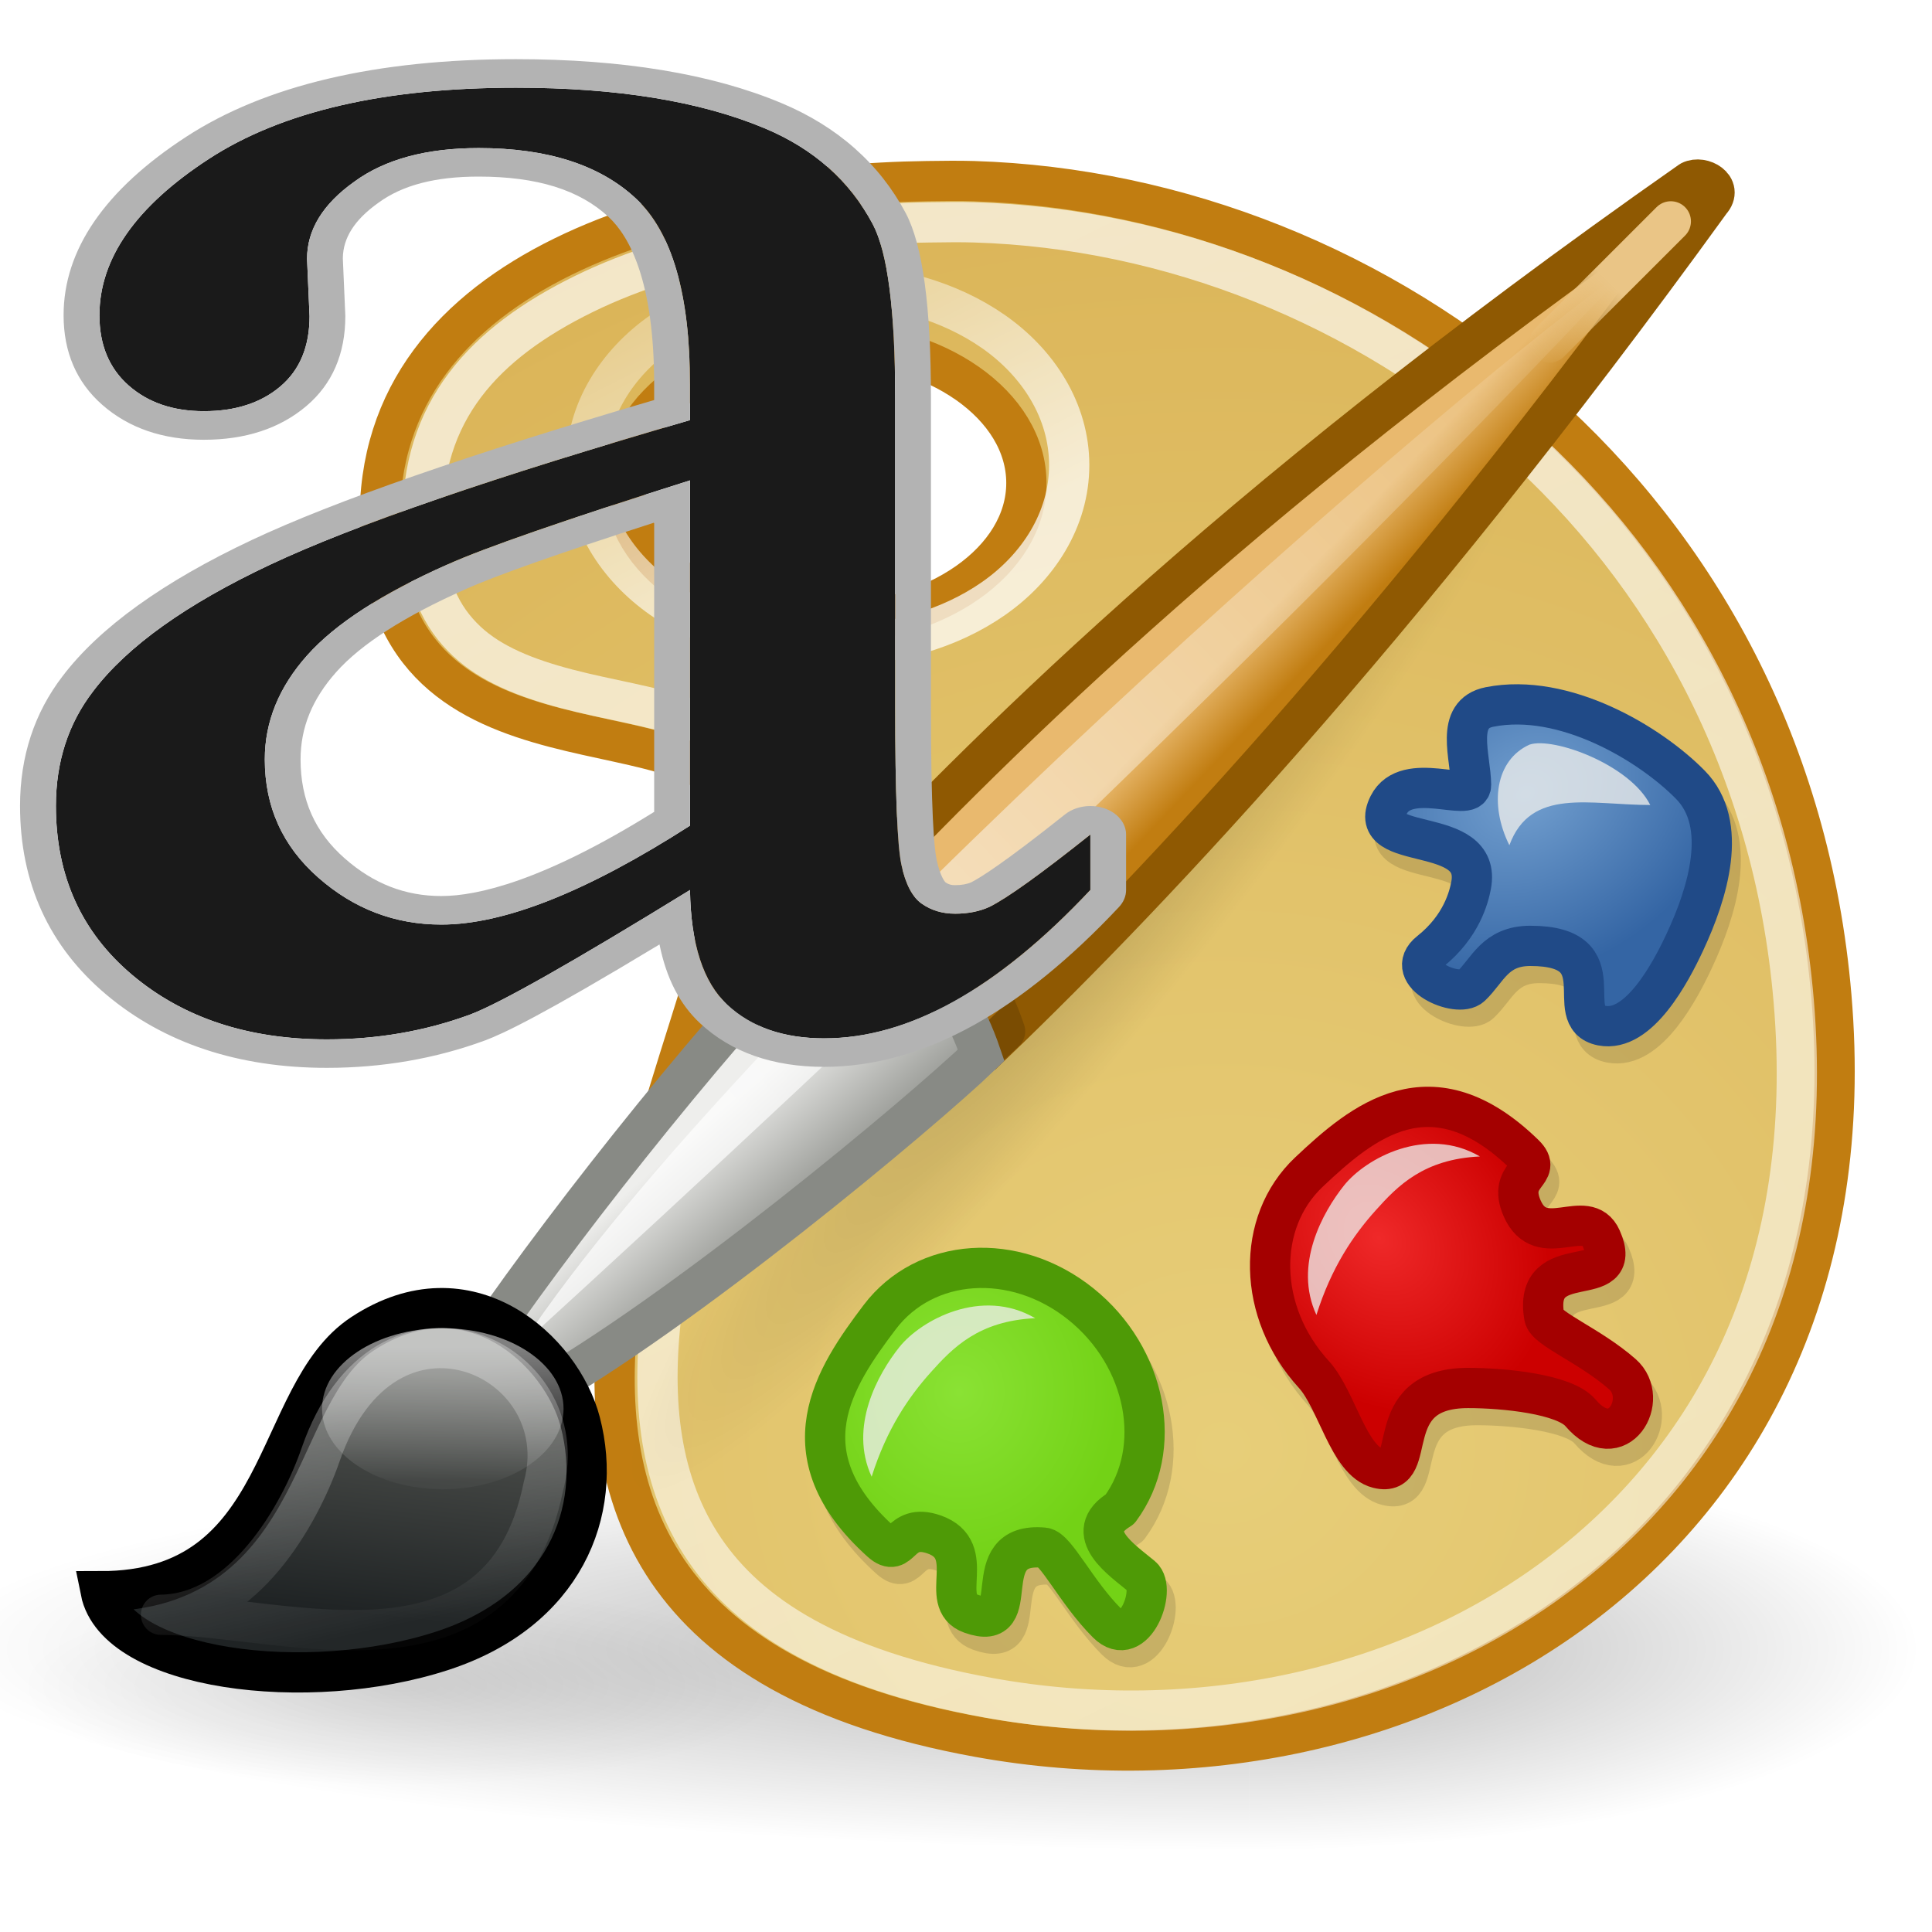
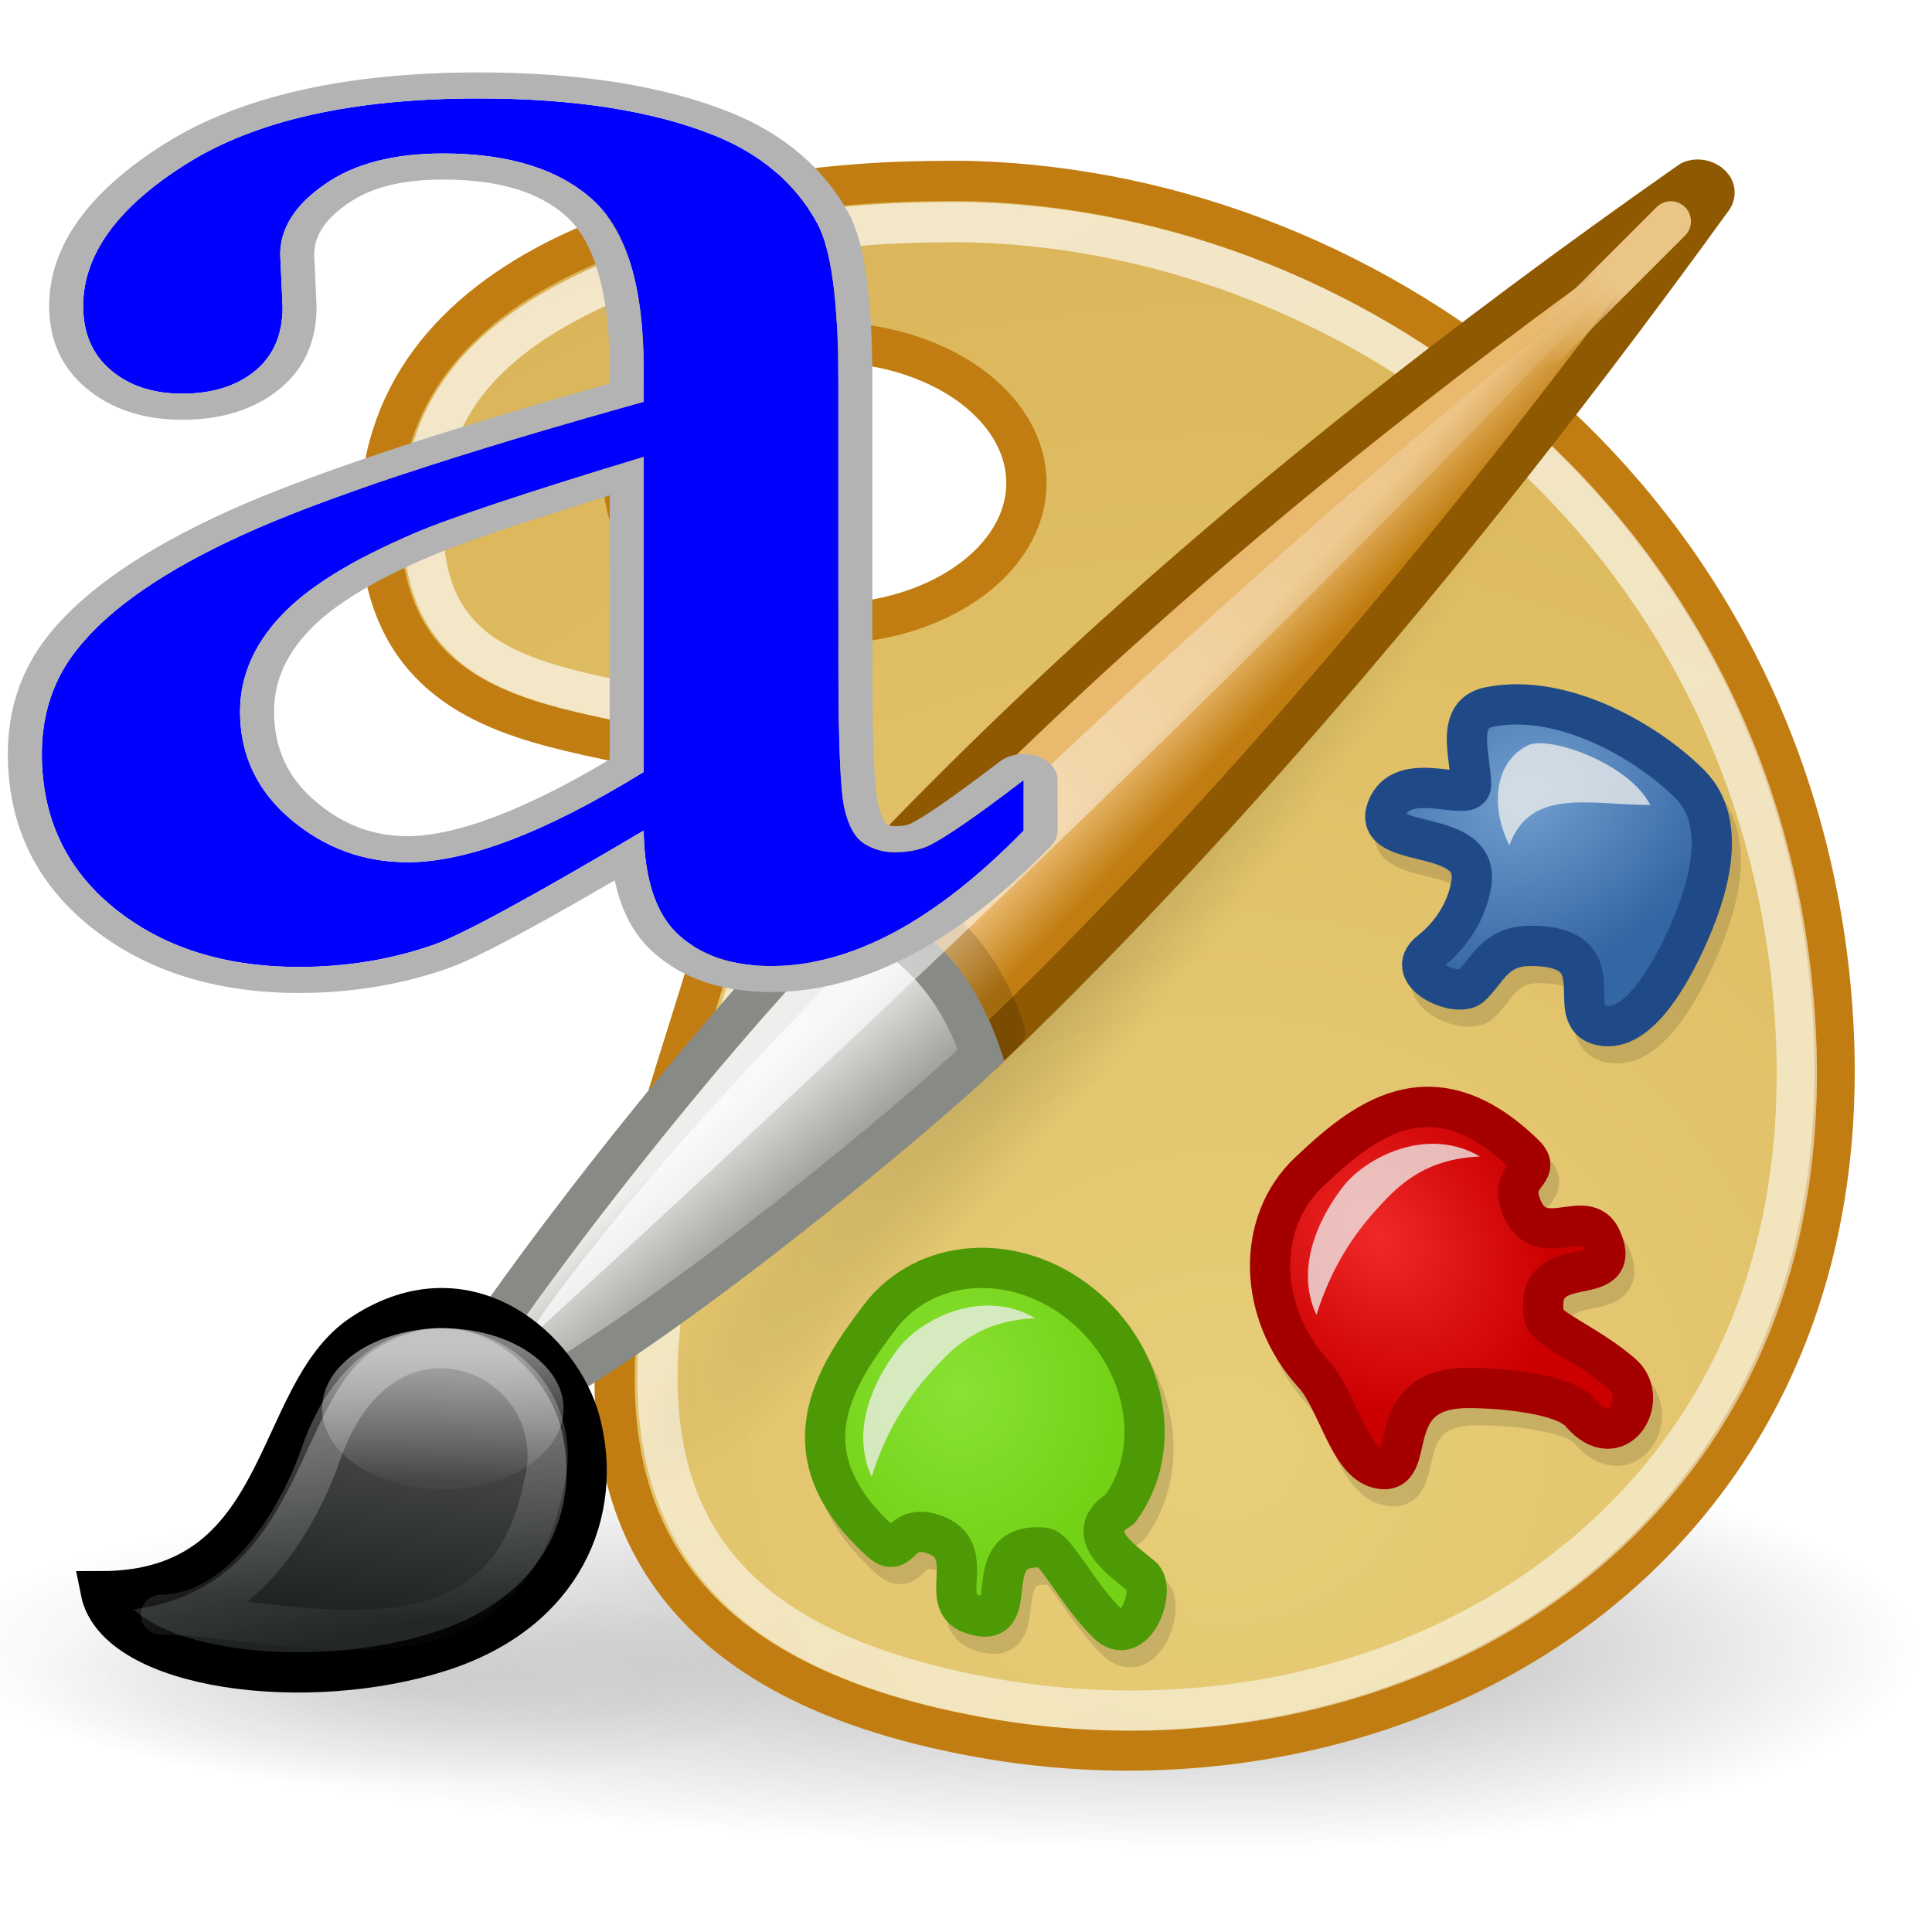
<svg xmlns="http://www.w3.org/2000/svg" xmlns:xlink="http://www.w3.org/1999/xlink" width="48" height="48" id="svg2" version="1.0">
  <defs id="defs4">
    <linearGradient id="linearGradient3310">
      <stop style="stop-color:#c17d11;stop-opacity:1" offset="0" id="stop3312" />
      <stop style="stop-color:#e9b96e;stop-opacity:1" offset="1" id="stop3314" />
    </linearGradient>
    <linearGradient id="linearGradient3301">
      <stop style="stop-color:#ffffff;stop-opacity:1;" offset="0" id="stop3304" />
      <stop style="stop-color:#ffffff;stop-opacity:0;" offset="1" id="stop3306" />
    </linearGradient>
    <linearGradient id="linearGradient3315">
      <stop style="stop-color:#000000;stop-opacity:1;" offset="0" id="stop3317" />
      <stop style="stop-color:#000000;stop-opacity:0;" offset="1" id="stop3319" />
    </linearGradient>
    <linearGradient id="linearGradient3299">
      <stop id="stop3301" offset="0" style="stop-color:white;stop-opacity:1;" />
      <stop id="stop3303" offset="1" style="stop-color:#ffffff;stop-opacity:0.521" />
    </linearGradient>
    <linearGradient id="linearGradient3266">
      <stop style="stop-color:#000000;stop-opacity:1;" offset="0" id="stop3268" />
      <stop style="stop-color:#000000;stop-opacity:0;" offset="1" id="stop3270" />
    </linearGradient>
    <linearGradient id="linearGradient3222">
      <stop style="stop-color:#eac586;stop-opacity:1;" offset="0" id="stop3224" />
      <stop style="stop-color:#eac586;stop-opacity:0;" offset="1" id="stop3226" />
    </linearGradient>
    <linearGradient id="linearGradient2911">
      <stop style="stop-color:#8ae234;stop-opacity:1" offset="0" id="stop2913" />
      <stop style="stop-color:#73d216;stop-opacity:1" offset="1" id="stop2915" />
    </linearGradient>
    <linearGradient id="linearGradient2892">
      <stop style="stop-color:black;stop-opacity:1;" offset="0" id="stop2894" />
      <stop style="stop-color:black;stop-opacity:0;" offset="1" id="stop2896" />
    </linearGradient>
    <linearGradient id="linearGradient2880">
      <stop id="stop2882" offset="0" style="stop-color:#729fcf;stop-opacity:1" />
      <stop id="stop2884" offset="1" style="stop-color:#3465a4;stop-opacity:1" />
    </linearGradient>
    <linearGradient id="linearGradient2866">
      <stop style="stop-color:#ef2929;stop-opacity:1" offset="0" id="stop2868" />
      <stop style="stop-color:#cc0000;stop-opacity:1" offset="1" id="stop2870" />
    </linearGradient>
    <linearGradient id="linearGradient3235">
      <stop id="stop3237" offset="0" style="stop-color:#eeeeec;stop-opacity:1" />
      <stop id="stop3239" offset="1" style="stop-color:#888a85;stop-opacity:1" />
    </linearGradient>
    <linearGradient id="linearGradient3201">
      <stop style="stop-color:#e7ce79;stop-opacity:1" offset="0" id="stop3203" />
      <stop style="stop-color:#c17d11;stop-opacity:1" offset="1" id="stop3205" />
    </linearGradient>
    <linearGradient id="linearGradient3171">
      <stop id="stop3173" offset="0" style="stop-color:white;stop-opacity:1;" />
      <stop id="stop3175" offset="1" style="stop-color:white;stop-opacity:0.068" />
    </linearGradient>
    <linearGradient id="linearGradient3126">
      <stop style="stop-color:#555753;stop-opacity:1" offset="0" id="stop3128" />
      <stop style="stop-color:#1f2324;stop-opacity:1" offset="1" id="stop3130" />
    </linearGradient>
-     <linearGradient id="linearGradient3088">
-       <stop style="stop-color:white;stop-opacity:1;" offset="0" id="stop3090" />
-       <stop style="stop-color:white;stop-opacity:0.346" offset="1" id="stop3092" />
-     </linearGradient>
    <radialGradient xlink:href="#linearGradient2866" id="radialGradient2872" cx="32.45" cy="33.609" fx="32.45" fy="33.609" r="5.038" gradientTransform="matrix(0.636942,0.6968413,0.5532571,-0.5101348,-5.001202,25.28829)" gradientUnits="userSpaceOnUse" />
    <radialGradient xlink:href="#linearGradient2880" id="radialGradient2878" gradientUnits="userSpaceOnUse" gradientTransform="matrix(-0.8570757,0.7036892,-0.6305522,-0.6305522,89.17597,19.0407)" cx="33.291" cy="36.07" fx="33.291" fy="36.07" r="5.038" />
    <radialGradient xlink:href="#linearGradient2911" id="radialGradient2917" cx="23.538" cy="36.025" fx="23.538" fy="36.025" r="4.245" gradientTransform="matrix(0.9409277,0,0,1.048249,1.682071,-3.177502)" gradientUnits="userSpaceOnUse" />
    <radialGradient xlink:href="#linearGradient2892" id="radialGradient3832" gradientUnits="userSpaceOnUse" cx="6.5" cy="23.5" fx="6.5" fy="23.5" r="4.5" />
    <radialGradient xlink:href="#linearGradient2892" id="radialGradient3834" gradientUnits="userSpaceOnUse" cx="6.5" cy="23.5" fx="6.5" fy="23.5" r="4.5" />
-     <linearGradient xlink:href="#linearGradient3088" id="linearGradient3236" gradientUnits="userSpaceOnUse" x1="21.425" y1="14.769" x2="16.64" y2="5.5" gradientTransform="translate(1.064033,-0.4448499)" />
    <linearGradient xlink:href="#linearGradient3299" id="linearGradient3238" gradientUnits="userSpaceOnUse" x1="15.3" y1="9.144" x2="51.568" y2="83.076" gradientTransform="translate(1.064033,2.46337e-2)" />
    <radialGradient xlink:href="#linearGradient3266" id="radialGradient3274" cx="28.469" cy="23.214" fx="28.469" fy="23.214" r="12.367" gradientTransform="matrix(0.1675436,0.1340677,-0.9393554,1.173907,43.93767,-7.586747)" gradientUnits="userSpaceOnUse" />
    <radialGradient xlink:href="#linearGradient3201" id="radialGradient3297" cx="28.658" cy="33.987" fx="28.658" fy="33.987" r="18.572" gradientTransform="matrix(6.042988,0,0,5.537076,-142.7944,-152.2384)" gradientUnits="userSpaceOnUse" />
    <radialGradient xlink:href="#linearGradient3315" id="radialGradient3321" cx="10.562" cy="46.062" fx="10.562" fy="46.062" r="8.562" gradientTransform="matrix(1,0,0,0.5328467,0,21.51825)" gradientUnits="userSpaceOnUse" />
    <linearGradient xlink:href="#linearGradient3171" id="linearGradient3237" gradientUnits="userSpaceOnUse" gradientTransform="matrix(0.6424152,0,0,0.7146281,3.445805,6.787435)" x1="9.344" y1="38.812" x2="10.925" y2="46.821" />
    <linearGradient xlink:href="#linearGradient3126" id="linearGradient3240" gradientUnits="userSpaceOnUse" gradientTransform="matrix(1,0,0,1.26753,-0.999995,-14.85358)" x1="10.593" y1="38.582" x2="10.165" y2="43.382" />
    <linearGradient xlink:href="#linearGradient3171" id="linearGradient3252" gradientUnits="userSpaceOnUse" x1="12.187" y1="38.012" x2="12.187" y2="39.532" />
    <linearGradient xlink:href="#linearGradient3222" id="linearGradient3270" gradientUnits="userSpaceOnUse" gradientTransform="matrix(0.8048011,-8.4058945e-2,-0.2587753,0.8411918,10.62672,5.876157)" x1="38.289" y1="5.254" x2="36.611" y2="7.331" />
    <linearGradient xlink:href="#linearGradient3235" id="linearGradient3276" gradientUnits="userSpaceOnUse" gradientTransform="matrix(0.8048011,-8.4058945e-2,-0.2587753,0.8411918,10.72336,3.510516)" x1="19.635" y1="29.591" x2="23.529" y2="33.485" />
    <linearGradient xlink:href="#linearGradient3310" id="linearGradient3279" gradientUnits="userSpaceOnUse" gradientTransform="matrix(0.8048011,-8.4058945e-2,-0.2587753,0.8411918,10.72336,3.510516)" x1="33.176" y1="18.658" x2="31.181" y2="17.177" />
    <linearGradient xlink:href="#linearGradient3301" id="linearGradient3308" x1="18.188" y1="28.625" x2="41.438" y2="6.188" gradientUnits="userSpaceOnUse" gradientTransform="translate(0,-1)" />
    <linearGradient y2="43.194" x2="35.75" y1="18.12" x1="35.75" gradientTransform="matrix(1.95238,0,0,1.952379,-46.28565,-43.38086)" gradientUnits="userSpaceOnUse" id="linearGradient1954" xlink:href="#linearGradient2833" />
    <radialGradient r="2.5" fy="42.5" fx="43" cy="42.5" cx="43" gradientTransform="matrix(2,0,0,0.999829,-116,-84.99275)" gradientUnits="userSpaceOnUse" id="radialGradient1945" xlink:href="#linearGradient2812" />
    <linearGradient y2="45" x2="35.002" y1="40" x1="35.002" gradientUnits="userSpaceOnUse" id="linearGradient1943" xlink:href="#linearGradient2824" />
    <radialGradient r="2.5" fy="42.5" fx="43" cy="42.5" cx="43" gradientTransform="matrix(2,0,0,0.999829,-43,7.251099e-3)" gradientUnits="userSpaceOnUse" id="radialGradient1941" xlink:href="#linearGradient2812" />
    <linearGradient id="linearGradient2833">
      <stop id="stop2835" offset="0" style="stop-color:#babdb6;stop-opacity:1" />
      <stop id="stop2837" offset="1" style="stop-color:#eeeeec;stop-opacity:1" />
    </linearGradient>
    <linearGradient id="linearGradient2812">
      <stop id="stop2814" offset="0" style="stop-color:black;stop-opacity:1;" />
      <stop id="stop2816" offset="1" style="stop-color:black;stop-opacity:0;" />
    </linearGradient>
    <linearGradient id="linearGradient2824">
      <stop id="stop2826" offset="0" style="stop-color:black;stop-opacity:0;" />
      <stop style="stop-color:black;stop-opacity:1;" offset="0.5" id="stop2832" />
      <stop id="stop2828" offset="1" style="stop-color:black;stop-opacity:0;" />
    </linearGradient>
-     <linearGradient id="linearGradient2512">
-       <stop id="stop2514" offset="0" style="stop-color:#babdb6;stop-opacity:1" />
-       <stop id="stop2516" offset="1" style="stop-color:#555753;stop-opacity:1" />
+     <linearGradient id="linearGradient3702">
+       <stop id="stop3704" offset="0" style="stop-color:black;stop-opacity:0;" />
+       <stop style="stop-color:black;stop-opacity:1;" offset="0.5" id="stop3710" />
+       <stop id="stop3706" offset="1" style="stop-color:black;stop-opacity:0;" />
+     </linearGradient>
+     <linearGradient id="linearGradient3683">
+       <stop style="stop-color:#f6f6f5;stop-opacity:1;" offset="0" id="stop3685" />
+       <stop style="stop-color:#d3d7cf;stop-opacity:1" offset="1" id="stop3689" />
+     </linearGradient>
+     <radialGradient r="17" fy="5.3" fx="4" cy="5.3" cx="4" gradientTransform="matrix(1.886026,0,0,1.176471,-3.544103,-4.235294)" gradientUnits="userSpaceOnUse" id="radialGradient13636" xlink:href="#linearGradient3741" />
+     <linearGradient id="linearGradient3741">
+       <stop id="stop3743" offset="0" style="stop-color:#ffffff;stop-opacity:1;" />
+       <stop id="stop3745" offset="1" style="stop-color:#ffffff;stop-opacity:0;" />
+     </linearGradient>
+     <linearGradient id="linearGradient3671">
+       <stop id="stop3673" offset="0" style="stop-color:#ffffff;stop-opacity:1;" />
+       <stop style="stop-color:#ffffff;stop-opacity:1;" offset="0.475" id="stop3691" />
+       <stop id="stop3675" offset="1" style="stop-color:#ffffff;stop-opacity:0;" />
    </linearGradient>
  </defs>
  <g id="layer1">
    <path style="opacity:0.1;fill:url(#radialGradient3321);fill-opacity:1;stroke:none;stroke-width:1;stroke-linecap:round;stroke-linejoin:round;stroke-miterlimit:4;stroke-dasharray:none;stroke-dashoffset:0;stroke-opacity:1" id="path3305" d="M 19.125 46.062 A 8.562 4.562 0 1 1  2,46.062 A 8.562 4.562 0 1 1  19.125 46.062 z" transform="matrix(1.109489,0,0,0.5479452,-1.718978,16.63527)" />
    <g id="g3828" transform="matrix(1.234597,0,0,1.111316,-22.67197,-10.70745)" style="opacity:0.303">
-       <path transform="matrix(0,-1,5.888889,0,-94.88889,53)" d="M 2,23.5 C 2,21.015 4.015,19 6.5,19 8.985,19 11,21.015 11,23.5 l -4.5,0 z" id="path3814" style="opacity:1;fill:url(#radialGradient3832);fill-opacity:1;fill-rule:evenodd;stroke:none;stroke-width:0.5;stroke-linecap:round;stroke-linejoin:round;stroke-miterlimit:4;stroke-dasharray:none;stroke-opacity:1" />
-       <path transform="matrix(0,-1,-3,0,114,53)" d="M 2,23.5 C 2,21.015 4.015,19 6.5,19 8.985,19 11,21.015 11,23.5 l -4.5,0 z" id="path3824" style="opacity:1;fill:url(#radialGradient3834);fill-opacity:1;fill-rule:evenodd;stroke:none;stroke-width:0.5;stroke-linecap:round;stroke-linejoin:round;stroke-miterlimit:4;stroke-dasharray:none;stroke-opacity:1" />
+       <path transform="matrix(0,-1,5.888889,0,-94.88889,53)" d="M 2,23.5 A 4.5,4.5 0 0 1 6.5,19 4.5,4.5 0 0 1 11,23.5 l -4.5,0 z" id="path3814" style="opacity:1;fill:url(#radialGradient3832);fill-opacity:1;fill-rule:evenodd;stroke:none;stroke-width:0.5;stroke-linecap:round;stroke-linejoin:round;stroke-miterlimit:4;stroke-dasharray:none;stroke-opacity:1" />
+       <path transform="matrix(0,-1,-3,0,114,53)" d="M 2,23.5 A 4.5,4.5 0 0 1 6.5,19 4.5,4.5 0 0 1 11,23.5 l -4.5,0 z" id="path3824" style="opacity:1;fill:url(#radialGradient3834);fill-opacity:1;fill-rule:evenodd;stroke:none;stroke-width:0.5;stroke-linecap:round;stroke-linejoin:round;stroke-miterlimit:4;stroke-dasharray:none;stroke-opacity:1" />
    </g>
    <path style="opacity:1;fill:url(#radialGradient3297);fill-opacity:1;fill-rule:evenodd;stroke:#c17d11;stroke-width:1;stroke-linecap:butt;stroke-linejoin:miter;stroke-miterlimit:4;stroke-dasharray:none;stroke-opacity:1" d="M 23.031,4.5 C 17.164,4.577 9.305,6.585 9.438,13.031 C 9.579,19.908 17.933,17.195 18.25,20.25 C 18.763,25.188 8.076,40.211 24.312,43.156 C 35.152,45.122 46.656,38.372 45.5,24.75 C 44.461,12.5 34.325,4.812 24.188,4.5 C 23.817,4.489 23.422,4.495 23.031,4.5 z M 20.5,8.5 C 23.26,8.5 25.5,10.068 25.5,12 C 25.5,13.932 23.26,15.5 20.5,15.5 C 17.74,15.5 15.5,13.932 15.5,12 C 15.5,10.068 17.74,8.5 20.5,8.5 z " id="path2193" />
    <path style="opacity:0.67;fill:none;fill-opacity:1;fill-rule:evenodd;stroke:url(#linearGradient3238);stroke-width:1;stroke-linecap:butt;stroke-linejoin:miter;stroke-miterlimit:4;stroke-opacity:1" d="M 23.095,5.525 C 20.271,5.562 16.972,6.092 14.502,7.306 C 12.031,8.52 10.444,10.213 10.502,13.025 C 10.533,14.538 10.981,15.353 11.595,15.931 C 12.209,16.509 13.091,16.855 14.095,17.118 C 15.1,17.382 16.187,17.538 17.158,17.868 C 17.643,18.034 18.119,18.248 18.533,18.618 C 18.947,18.988 19.25,19.565 19.314,20.181 C 19.485,21.826 18.835,23.684 18.158,25.837 C 17.48,27.99 16.712,30.351 16.439,32.587 C 16.166,34.824 16.398,36.867 17.502,38.493 C 18.605,40.12 20.672,41.475 24.564,42.181 C 29.723,43.117 35.013,41.974 38.845,39.025 C 42.678,36.076 45.117,31.384 44.564,24.868 C 43.568,13.133 33.869,5.821 24.22,5.525 C 23.883,5.514 23.488,5.519 23.095,5.525 z " id="path3230" />
    <path style="opacity:0.165;fill:url(#radialGradient3274);fill-opacity:1;fill-rule:evenodd;stroke:none;stroke-width:1px;stroke-linecap:butt;stroke-linejoin:round;stroke-opacity:1" id="path3260" d="M 35.5,8.312 C 35.418,8.335 35.342,8.378 35.281,8.438 C 26.294,15.459 21.664,20.792 19.094,24.219 C 17.382,26.332 15.49,29.49 13.938,32.438 C 13.908,32.486 13.887,32.538 13.875,32.594 C 13.656,34.591 13.798,36.607 14.656,38.375 C 14.715,38.498 14.822,38.592 14.953,38.634 C 15.083,38.675 15.224,38.661 15.344,38.594 C 19.36,36.283 24.502,31.406 25.875,29.812 C 28.811,26.457 33.524,20.521 38.469,11.125 C 38.56,10.937 38.522,10.711 38.375,10.562 C 37.596,9.8 36.756,9.05 35.875,8.406 C 35.768,8.325 35.633,8.292 35.5,8.312 z " transform="translate(0.4375,-0.875)" />
    <path style="fill:url(#linearGradient3279);fill-opacity:1;fill-rule:evenodd;stroke:#8f5902;stroke-width:1px;stroke-linecap:butt;stroke-linejoin:round;stroke-opacity:1" d="M 24.378,26.217 C 28.122,22.66 34.669,15.824 42.5,5 C 42.815,4.651 42.291,4.351 42,4.5 C 30.168,12.786 24.218,18.976 20.843,22.515" id="path3096" />
    <path style="opacity:0.15;fill:#000000;fill-opacity:1;fill-rule:evenodd;stroke:#000000;stroke-width:1;stroke-linecap:butt;stroke-linejoin:round;stroke-miterlimit:4;stroke-dasharray:none;stroke-opacity:1" d="M 21.436,21.922 C 22.918,22.515 24.234,23.458 24.971,25.623 C 23.471,27.062 17.508,32.048 13.79,34.119 L 12.698,32.604 C 14.81,29.534 18.671,24.682 21.436,21.922 z " id="path3316" />
-     <path style="opacity:0.736;fill:none;stroke:url(#linearGradient3236);stroke-width:1;stroke-linecap:butt;stroke-linejoin:miter;stroke-miterlimit:4;stroke-opacity:1" d="m 20.564,7.055 c 1.571,0 3.023,0.416 4.125,1.188 1.102,0.772 1.875,1.957 1.875,3.312 1e-6,1.356 -0.773,2.541 -1.875,3.312 -1.102,0.772 -2.554,1.188 -4.125,1.188 -1.571,0 -3.023,-0.416 -4.125,-1.188 -1.102,-0.772 -1.875,-1.957 -1.875,-3.312 0,-1.356 0.773,-2.541 1.875,-3.312 1.102,-0.772 2.554,-1.188 4.125,-1.188 z" id="path3086" />
    <path style="fill:url(#linearGradient3276);fill-opacity:1;fill-rule:evenodd;stroke:#888a85;stroke-width:1px;stroke-linecap:butt;stroke-linejoin:miter;stroke-opacity:1" d="M 20.843,22.515 C 22.324,23.109 23.641,24.051 24.378,26.217 C 22.877,27.656 16.914,32.642 13.196,34.712 L 12.104,33.198 C 14.217,30.128 18.077,25.276 20.843,22.515 z " id="path3098" />
    <g id="g3292" transform="translate(1.220971,0.4254758)" style="opacity:0.13">
      <path id="path3286" d="M 26.824,37.496 C 25.843,38.089 26.896,38.77 27.369,39.167 C 27.745,39.482 27.181,41.002 26.509,40.33 C 25.734,39.556 25.235,38.478 24.931,38.451 C 23.184,38.292 24.529,40.599 23.123,40.091 C 22.282,39.788 23.329,38.514 22.205,38.122 C 21.313,37.812 21.401,38.767 20.885,38.301 C 18.456,36.111 19.733,34.209 20.857,32.723 C 21.982,31.237 24.203,31.078 25.849,32.395 C 27.496,33.713 27.933,35.998 26.824,37.496 z " style="fill:#000000;fill-opacity:1;fill-rule:evenodd;stroke:#000000;stroke-width:1;stroke-linecap:butt;stroke-linejoin:round;stroke-miterlimit:5;stroke-opacity:1" />
      <path id="path3288" d="M 35.475,34.484 C 36.369,34.484 37.87,34.635 38.265,35.099 C 39.189,36.186 40.009,34.757 39.306,34.14 C 38.496,33.429 37.42,33.019 37.367,32.717 C 37.063,30.981 39.391,32.135 38.783,30.77 C 38.419,29.953 37.288,31.108 36.815,30.016 C 36.44,29.148 37.363,29.157 36.872,28.679 C 34.561,26.43 32.848,27.868 31.521,29.119 C 30.194,30.369 30.234,32.607 31.64,34.145 C 32.218,34.777 32.502,36.296 33.238,36.479 C 34.295,36.741 33.222,34.484 35.475,34.484 z " style="fill:#000000;fill-opacity:1;fill-rule:evenodd;stroke:#000000;stroke-width:1;stroke-linecap:butt;stroke-linejoin:round;stroke-miterlimit:5;stroke-opacity:1" />
      <path id="path3290" d="M 37.021,23.5 C 36.14,23.5 35.963,24.108 35.548,24.5 C 35.219,24.811 33.831,24.196 34.523,23.647 C 35.321,23.016 35.496,22.269 35.548,22.001 C 35.847,20.459 32.892,21.208 33.5,20 C 33.943,19.12 35.552,19.958 35.548,19.502 C 35.541,18.799 35.128,17.737 36.009,17.564 C 37.862,17.198 39.995,18.476 41,19.5 C 41.961,20.479 41.428,22.191 40.86,23.407 C 40.513,24.151 39.717,25.663 38.795,25.481 C 37.749,25.274 39.239,23.5 37.021,23.5 z " style="fill:#000000;fill-opacity:1;fill-rule:evenodd;stroke:#000000;stroke-width:1;stroke-linecap:butt;stroke-linejoin:round;stroke-miterlimit:5;stroke-opacity:1" />
    </g>
    <path style="opacity:0.68;fill:url(#linearGradient3308);fill-opacity:1;fill-rule:evenodd;stroke:none;stroke-width:1px;stroke-linecap:butt;stroke-linejoin:miter;stroke-opacity:1" d="M 12.938,33.438 C 18.548,24.934 36.615,9.234 40.5,6.625 C 32.235,15.427 21.892,25.267 12.938,33.438 z " id="path3299" />
    <path style="fill:url(#radialGradient2917);fill-opacity:1;fill-rule:evenodd;stroke:#4e9a06;stroke-width:1;stroke-linecap:butt;stroke-linejoin:round;stroke-miterlimit:5;stroke-opacity:1" d="M 27.824,37.496 C 26.843,38.089 27.896,38.77 28.369,39.167 C 28.745,39.482 28.181,41.002 27.509,40.33 C 26.734,39.556 26.235,38.478 25.931,38.451 C 24.184,38.292 25.529,40.599 24.123,40.091 C 23.282,39.788 24.329,38.514 23.205,38.122 C 22.313,37.812 22.401,38.767 21.885,38.301 C 19.456,36.111 20.733,34.209 21.857,32.723 C 22.982,31.237 25.203,31.078 26.849,32.395 C 28.496,33.713 28.933,35.998 27.824,37.496 z " id="path1937" />
    <path style="opacity:0.77;fill:#eeeeec;fill-opacity:1;fill-rule:evenodd;stroke:none;stroke-width:1;stroke-linecap:round;stroke-linejoin:miter;stroke-miterlimit:4;stroke-dasharray:none;stroke-opacity:1" d="M 25.719,32.75 C 24.385,31.972 22.879,32.798 22.344,33.469 C 21.809,34.14 21.083,35.451 21.656,36.688 C 22.033,35.498 22.575,34.708 23.125,34.094 C 23.676,33.479 24.318,32.817 25.719,32.75 z " id="path2836" />
    <path style="fill:url(#linearGradient3240);fill-opacity:1;fill-rule:evenodd;stroke:#000000;stroke-width:1;stroke-linecap:butt;stroke-linejoin:miter;stroke-miterlimit:4;stroke-opacity:1" d="M 2.5,39.534 C 7.193,39.536 6.721,34.642 9,33.142 C 11.641,31.403 13.955,33.557 14.417,35.33 C 15,37.567 14,40.026 11,41.009 C 7.636,42.112 2.889,41.485 2.5,39.534 z " id="path3100" />
    <path style="opacity:0.291;fill:none;fill-opacity:1;fill-rule:evenodd;stroke:url(#linearGradient3237);stroke-width:1;stroke-linecap:butt;stroke-linejoin:round;stroke-miterlimit:5;stroke-dasharray:none;stroke-opacity:1" d="M 4,40.119 C 6.035,40.093 7.436,37.674 7.966,36.14 C 9.565,31.514 14.381,33.713 13.5,36.933 C 12.452,42.114 7.045,40.127 4,40.119 z " id="path3161" />
    <path style="opacity:0.5;fill:url(#linearGradient3252);fill-opacity:1;fill-rule:evenodd;stroke:none;stroke-width:1;stroke-linecap:butt;stroke-linejoin:miter;stroke-miterlimit:5;stroke-dasharray:none;stroke-opacity:0.068" id="path3177" d="M 13.325 38.708 A 1.138 0.917 0 1 1  11.049,38.708 A 1.138 0.917 0 1 1  13.325 38.708 z" transform="matrix(2.636204,0,0,2.180959,-21.12622,-49.42094)" />
    <path style="fill:url(#radialGradient2872);fill-opacity:1;fill-rule:evenodd;stroke:#a40000;stroke-width:1;stroke-linecap:butt;stroke-linejoin:round;stroke-miterlimit:5;stroke-opacity:1" d="M 36.475,34.484 C 37.369,34.484 38.87,34.635 39.265,35.099 C 40.189,36.186 41.009,34.757 40.306,34.14 C 39.496,33.429 38.42,33.019 38.367,32.717 C 38.063,30.981 40.391,32.135 39.783,30.77 C 39.419,29.953 38.288,31.108 37.815,30.016 C 37.44,29.148 38.363,29.157 37.872,28.679 C 35.561,26.43 33.848,27.868 32.521,29.119 C 31.194,30.369 31.234,32.607 32.64,34.145 C 33.218,34.777 33.502,36.296 34.238,36.479 C 35.295,36.741 34.222,34.484 36.475,34.484 z " id="path2852" />
    <path style="fill:none;fill-opacity:1;fill-rule:evenodd;stroke:url(#linearGradient3270);stroke-width:1px;stroke-linecap:round;stroke-linejoin:miter;stroke-opacity:1" d="M 41.511,5.5 L 38.5,8.509" id="path3212" />
    <path style="fill:url(#radialGradient2878);fill-opacity:1;fill-rule:evenodd;stroke:#204a87;stroke-width:1;stroke-linecap:butt;stroke-linejoin:round;stroke-miterlimit:5;stroke-opacity:1" d="M 38.021,23.5 C 37.14,23.5 36.963,24.108 36.548,24.5 C 36.219,24.811 34.831,24.196 35.523,23.647 C 36.321,23.016 36.496,22.269 36.548,22.001 C 36.847,20.459 33.892,21.208 34.5,20 C 34.943,19.12 36.552,19.958 36.548,19.502 C 36.541,18.799 36.128,17.737 37.009,17.564 C 38.862,17.198 40.995,18.476 42,19.5 C 42.961,20.479 42.428,22.191 41.86,23.407 C 41.513,24.151 40.717,25.663 39.795,25.481 C 38.749,25.274 40.239,23.5 38.021,23.5 z " id="path2876" />
    <path style="opacity:0.77;fill:#eeeeec;fill-opacity:1;fill-rule:evenodd;stroke:none;stroke-width:1;stroke-linecap:round;stroke-linejoin:miter;stroke-miterlimit:4;stroke-dasharray:none;stroke-opacity:1" d="M 38,18.5 C 37.145,18.887 37,20 37.5,21 C 38.033,19.553 39.5,20 41,20 C 40.5,19 38.596,18.301 38,18.5 z " id="path2886" />
    <path style="opacity:0.77;fill:#eeeeec;fill-opacity:1;fill-rule:evenodd;stroke:none;stroke-width:1;stroke-linecap:round;stroke-linejoin:miter;stroke-miterlimit:4;stroke-dasharray:none;stroke-opacity:1" d="M 36.768,28.732 C 35.435,27.954 33.928,28.78 33.393,29.451 C 32.858,30.122 32.132,31.433 32.706,32.67 C 33.082,31.48 33.624,30.69 34.174,30.076 C 34.725,29.461 35.367,28.799 36.768,28.732 z " id="path3280" />
-     <g id="g3174" transform="matrix(0.7853258,0,0,0.7176766,294.9768,-122.7291)">
-       <path style="fill:none" id="path15" d="m -365.589,201.169 c 0,1.342 0.424,2.414 1.297,3.279 0.845,0.838 1.773,1.246 2.836,1.246 1.056,0 2.987,-0.493 6.252,-2.787 v -9.579 c -2.804,1.019 -4.668,1.761 -5.551,2.211 -0.002,0.001 -0.005,0.003 -0.008,0.004 -1.777,0.888 -3.048,1.808 -3.78,2.735 -0.705,0.892 -1.047,1.838 -1.047,2.892 z" />
-       <path style="fill:none" id="path27" d="m -366.101,197.297 c 0,1.403 0.457,2.524 1.398,3.428 0.911,0.876 1.91,1.302 3.055,1.302 1.137,0 3.218,-0.515 6.734,-2.914 v -10.013 c -3.02,1.065 -5.028,1.841 -5.98,2.311 -0.003,0.001 -0.005,0.003 -0.008,0.004 -1.914,0.928 -3.284,1.89 -4.071,2.859 -0.759,0.933 -1.128,1.922 -1.128,3.023 z" />
-       <path style="fill:#1a1a1a" id="path33" d="m -345.403,202.639 c -0.393,0 -0.741,-0.114 -1.042,-0.342 -0.302,-0.228 -0.518,-0.679 -0.649,-1.353 -0.131,-0.673 -0.197,-2.505 -0.197,-5.496 v -10.65 c 0,-3.036 -0.236,-5.045 -0.708,-6.027 -0.734,-1.507 -1.875,-2.614 -3.422,-3.322 -2.045,-0.936 -4.668,-1.404 -7.867,-1.404 -4.169,0 -7.408,0.822 -9.716,2.466 -2.308,1.644 -3.461,3.448 -3.461,5.411 0,1.027 0.308,1.838 0.924,2.431 0.616,0.594 1.409,0.89 2.38,0.89 0.996,0 1.803,-0.285 2.419,-0.856 0.616,-0.57 0.924,-1.381 0.924,-2.431 l -0.079,-1.986 c 0,-1.004 0.498,-1.895 1.495,-2.671 0.97,-0.776 2.281,-1.164 3.933,-1.164 2.176,0 3.835,0.582 4.976,1.747 1.141,1.164 1.711,3.31 1.711,6.438 v 1.233 c -6.189,1.964 -10.614,3.63 -13.275,5 -2.662,1.37 -4.53,2.831 -5.605,4.383 -0.787,1.119 -1.18,2.443 -1.18,3.972 0,2.42 0.806,4.372 2.419,5.856 1.613,1.484 3.664,2.226 6.156,2.226 1.599,0 3.107,-0.286 4.523,-0.856 0.944,-0.388 3.265,-1.826 6.962,-4.315 0.026,1.872 0.419,3.197 1.18,3.972 0.76,0.776 1.783,1.164 3.068,1.164 2.675,0 5.48,-1.712 8.418,-5.137 v -1.918 c -1.573,1.37 -2.635,2.203 -3.186,2.5 -0.315,0.16 -0.682,0.24 -1.101,0.24 z m -8.378,-3.048 c -3.252,2.283 -5.874,3.424 -7.867,3.424 -1.469,0 -2.767,-0.542 -3.894,-1.627 -1.128,-1.084 -1.691,-2.449 -1.691,-4.092 0,-1.301 0.446,-2.5 1.337,-3.596 0.891,-1.096 2.373,-2.146 4.445,-3.151 1.154,-0.57 3.71,-1.541 7.67,-2.911 v 11.952 z" />
-       <path style="fill:#b3b3b3" id="path35" d="m -361.452,190.551 c -2.072,1.005 -3.554,2.055 -4.445,3.151 -0.892,1.096 -1.337,2.294 -1.337,3.596 0,1.644 0.564,3.008 1.691,4.092 1.127,1.085 2.425,1.627 3.894,1.627 1.992,0 4.615,-1.141 7.867,-3.424 v -11.952 c -3.96,1.37 -6.517,2.341 -7.67,2.911 z m 6.537,8.563 c -3.517,2.399 -5.597,2.914 -6.734,2.914 -1.145,0 -2.145,-0.426 -3.055,-1.302 -0.941,-0.904 -1.398,-2.025 -1.398,-3.428 0,-1.101 0.369,-2.09 1.128,-3.023 0.788,-0.969 2.158,-1.931 4.071,-2.859 0.003,-0.001 0.005,-0.003 0.008,-0.004 0.952,-0.47 2.96,-1.246 5.98,-2.311 v 10.013 z" />
-       <g id="g3171">
-         <path d="m -340.682,198.987 c -0.14,-0.051 -0.288,-0.075 -0.434,-0.075 -0.294,0 -0.583,0.1 -0.8,0.289 -1.942,1.691 -2.691,2.199 -2.967,2.351 -0.137,0.067 -0.308,0.1 -0.52,0.1 -0.119,0 -0.202,-0.027 -0.295,-0.097 -0.018,-0.019 -0.166,-0.193 -0.28,-0.775 -0.083,-0.422 -0.181,-1.689 -0.181,-5.331 v -10.65 c 0,-3.199 -0.261,-5.295 -0.796,-6.41 -0.838,-1.719 -2.163,-3.002 -3.941,-3.815 -2.2,-1.007 -5.024,-1.517 -8.393,-1.517 -4.418,0 -7.928,0.904 -10.432,2.688 -2.573,1.833 -3.878,3.911 -3.878,6.177 0,1.276 0.41,2.318 1.218,3.096 0.836,0.806 1.919,1.215 3.219,1.215 1.316,0 2.407,-0.392 3.243,-1.167 0.818,-0.758 1.233,-1.804 1.233,-3.11 0,-0.011 -2.2e-4,-0.023 -6.5e-4,-0.034 l -0.078,-1.968 c 0.005,-0.71 0.371,-1.337 1.116,-1.918 0.004,-0.003 0.007,-0.006 0.011,-0.009 0.761,-0.609 1.797,-0.905 3.168,-0.905 1.846,0 3.192,0.458 4.115,1.4 0.657,0.67 1.439,2.22 1.439,5.795 v 0.541 c -5.844,1.875 -10.12,3.502 -12.718,4.839 -2.811,1.446 -4.828,3.035 -5.997,4.72 -0.893,1.271 -1.346,2.781 -1.346,4.488 0,2.671 0.918,4.87 2.73,6.537 1.827,1.681 4.174,2.534 6.977,2.534 1.756,0 3.438,-0.319 4.998,-0.947 0.003,-0.001 0.005,-0.002 0.008,-0.003 0.578,-0.238 1.778,-0.85 5.517,-3.322 0.217,1.174 0.642,2.074 1.283,2.728 0.982,1.002 2.303,1.51 3.928,1.51 1.568,0 3.169,-0.492 4.759,-1.462 1.495,-0.912 3.031,-2.282 4.565,-4.07 0.147,-0.171 0.226,-0.379 0.226,-0.593 v -1.918 c -2.2e-4,-0.4 -0.276,-0.76 -0.699,-0.913 z m -8.852,7.968 c -1.285,0 -2.308,-0.389 -3.068,-1.164 -0.761,-0.776 -1.154,-2.1 -1.18,-3.972 -3.697,2.489 -6.018,3.927 -6.962,4.315 -1.416,0.57 -2.924,0.856 -4.523,0.856 -2.492,0 -4.543,-0.742 -6.156,-2.226 -1.613,-1.484 -2.419,-3.436 -2.419,-5.856 0,-1.529 0.393,-2.853 1.18,-3.972 1.075,-1.552 2.943,-3.014 5.605,-4.383 2.661,-1.37 7.086,-3.036 13.275,-5 v -1.233 c 0,-3.128 -0.57,-5.274 -1.711,-6.438 -1.141,-1.164 -2.799,-1.747 -4.976,-1.747 -1.652,0 -2.964,0.389 -3.933,1.164 -0.997,0.776 -1.495,1.667 -1.495,2.671 l 0.079,1.986 c 0,1.05 -0.308,1.861 -0.924,2.431 -0.616,0.571 -1.423,0.856 -2.419,0.856 -0.971,0 -1.764,-0.296 -2.38,-0.89 -0.616,-0.593 -0.924,-1.404 -0.924,-2.431 0,-1.963 1.154,-3.767 3.461,-5.411 2.307,-1.644 5.546,-2.466 9.716,-2.466 3.199,0 5.821,0.468 7.867,1.404 1.547,0.708 2.688,1.815 3.422,3.322 0.472,0.982 0.708,2.991 0.708,6.027 v 10.65 c 0,2.991 0.065,4.823 0.197,5.496 0.131,0.674 0.347,1.125 0.649,1.353 0.301,0.229 0.649,0.342 1.042,0.342 0.419,0 0.787,-0.08 1.101,-0.24 0.551,-0.296 1.613,-1.13 3.186,-2.5 v 1.918 c -2.937,3.425 -5.743,5.137 -8.418,5.137 z" id="path37" style="fill:#b3b3b3" />
-       </g>
+     <g id="layer6" transform="matrix(0.7403741,0,0,0.7068782,-1.220657,-1.474179)" />
+     <g style="display:inline" id="layer1-4" transform="matrix(0.7403741,0,0,0.7068782,-1.220657,-1.474179)" />
+     <rect y="-1.474" x="-1.221" height="33.93" width="35.538" id="rect13586" style="display:inline;opacity:0;fill:#000000;fill-opacity:1;stroke:none" />
+     <path transform="translate(-150,0)" d="m 8.531,3.986 c -0.858,0 -1.545,0.687 -1.545,1.545 l 0,36.938 c 0,0.858 0.687,1.545 1.545,1.545 l 30.938,0 c 0.858,0 1.545,-0.687 1.545,-1.545 l 0,-24.969 c 0,-1.392 -0.501,-4.299 -2.357,-6.156 l -5,-5 C 31.799,4.487 28.892,3.986 27.5,3.986 l -18.969,0 z" id="path13612" style="display:inline;opacity:0.68;fill:url(#radialGradient13636);fill-opacity:1;stroke:none" />
+     <path d="m 7.192,20.212 c 0,0.879 0.316,1.581 0.967,2.148 0.63,0.549 1.322,0.816 2.114,0.816 0.787,0 2.226,-0.323 4.66,-1.826 l 0,-6.274 c -2.09,0.667 -3.48,1.154 -4.138,1.448 -0.002,6.55e-4 -0.004,0.002 -0.006,0.003 -1.324,0.582 -2.272,1.184 -2.817,1.791 -0.525,0.584 -0.78,1.204 -0.78,1.894 z" id="path15" style="fill:none" />
+     <path d="m 6.81,17.676 c 0,0.919 0.341,1.653 1.042,2.245 0.679,0.574 1.424,0.853 2.277,0.853 0.848,0 2.398,-0.337 5.02,-1.908 l 0,-6.558 c -2.251,0.697 -3.748,1.206 -4.457,1.514 -0.002,6.55e-4 -0.004,0.002 -0.006,0.003 C 9.259,14.431 8.238,15.061 7.651,15.696 7.085,16.307 6.81,16.955 6.81,17.676 Z" id="path27" style="fill:none" />
+     <path d="m 22.237,21.175 c -0.293,0 -0.552,-0.075 -0.777,-0.224 -0.225,-0.149 -0.386,-0.445 -0.484,-0.886 -0.098,-0.441 -0.147,-1.641 -0.147,-3.6 l 0,-6.976 c 0,-1.989 -0.176,-3.305 -0.528,-3.948 C 19.755,4.554 18.905,3.829 17.752,3.366 16.227,2.753 14.272,2.446 11.888,2.446 c -3.108,0 -5.522,0.538 -7.242,1.615 -1.72,1.077 -2.58,2.258 -2.58,3.544 0,0.673 0.23,1.204 0.689,1.593 0.459,0.389 1.05,0.583 1.774,0.583 0.743,0 1.344,-0.187 1.803,-0.561 C 6.791,8.846 7.021,8.315 7.021,7.627 L 6.962,6.326 c 0,-0.658 0.371,-1.241 1.114,-1.75 0.723,-0.508 1.7,-0.763 2.932,-0.763 1.622,0 2.859,0.381 3.709,1.144 0.85,0.763 1.275,2.168 1.275,4.217 l 0,0.807 c -4.613,1.286 -7.911,2.378 -9.895,3.275 -1.984,0.897 -3.377,1.854 -4.178,2.871 -0.586,0.733 -0.88,1.6 -0.88,2.602 0,1.585 0.601,2.864 1.803,3.836 1.202,0.972 2.731,1.458 4.588,1.458 1.192,0 2.316,-0.187 3.372,-0.561 0.704,-0.254 2.434,-1.196 5.189,-2.826 0.019,1.226 0.312,2.094 0.88,2.602 0.567,0.508 1.329,0.763 2.287,0.763 1.994,0 4.085,-1.121 6.274,-3.365 l 0,-1.256 c -1.173,0.897 -1.964,1.443 -2.375,1.637 -0.234,0.105 -0.508,0.157 -0.821,0.157 z m -6.245,-1.996 c -2.424,1.495 -4.379,2.243 -5.864,2.243 -1.095,0 -2.062,-0.355 -2.903,-1.065 -0.841,-0.71 -1.261,-1.604 -1.261,-2.68 0,-0.852 0.332,-1.637 0.997,-2.355 0.664,-0.718 1.769,-1.405 3.313,-2.064 0.86,-0.374 2.766,-1.009 5.717,-1.907 l 0,7.828 z" id="path33" style="fill:#0000ff" />
+     <path d="m 10.275,13.257 c -1.544,0.658 -2.649,1.346 -3.313,2.064 -0.665,0.718 -0.997,1.503 -0.997,2.355 0,1.077 0.42,1.97 1.261,2.68 0.84,0.71 1.808,1.065 2.903,1.065 1.485,0 3.44,-0.747 5.864,-2.243 l 0,-7.828 c -2.952,0.897 -4.857,1.533 -5.717,1.907 z m 4.873,5.609 c -2.621,1.571 -4.172,1.908 -5.02,1.908 -0.854,0 -1.599,-0.279 -2.277,-0.853 -0.701,-0.592 -1.042,-1.326 -1.042,-2.245 0,-0.721 0.275,-1.369 0.841,-1.98 0.587,-0.635 1.608,-1.265 3.035,-1.872 0.002,-6.55e-4 0.004,-0.002 0.006,-0.003 0.709,-0.308 2.206,-0.816 4.457,-1.514 l 0,6.558 z" id="path35" style="fill:#b3b3b3" />
+     <g id="g3171" transform="matrix(0.7453749,0,0,0.6549786,279.6925,-111.5496)">
+       <path style="fill:#b3b3b3" id="path37" d="m -340.682,198.987 c -0.14,-0.051 -0.288,-0.075 -0.434,-0.075 -0.294,0 -0.583,0.1 -0.8,0.289 -1.942,1.691 -2.691,2.199 -2.967,2.351 -0.137,0.067 -0.308,0.1 -0.52,0.1 -0.119,0 -0.202,-0.027 -0.295,-0.097 -0.018,-0.019 -0.166,-0.193 -0.28,-0.775 -0.083,-0.422 -0.181,-1.689 -0.181,-5.331 l 0,-10.65 c 0,-3.199 -0.261,-5.295 -0.796,-6.41 -0.838,-1.719 -2.163,-3.002 -3.941,-3.815 -2.2,-1.007 -5.024,-1.517 -8.393,-1.517 -4.418,0 -7.928,0.904 -10.432,2.688 -2.573,1.833 -3.878,3.911 -3.878,6.177 0,1.276 0.41,2.318 1.218,3.096 0.836,0.806 1.919,1.215 3.219,1.215 1.316,0 2.407,-0.392 3.243,-1.167 0.818,-0.758 1.233,-1.804 1.233,-3.11 0,-0.011 -2.2e-4,-0.023 -6.5e-4,-0.034 l -0.078,-1.968 c 0.005,-0.71 0.371,-1.337 1.116,-1.918 0.004,-0.003 0.007,-0.006 0.011,-0.009 0.761,-0.609 1.797,-0.905 3.168,-0.905 1.846,0 3.192,0.458 4.115,1.4 0.657,0.67 1.439,2.22 1.439,5.795 l 0,0.541 c -5.844,1.875 -10.12,3.502 -12.718,4.839 -2.811,1.446 -4.828,3.035 -5.997,4.72 -0.893,1.271 -1.346,2.781 -1.346,4.488 0,2.671 0.918,4.87 2.73,6.537 1.827,1.681 4.174,2.534 6.977,2.534 1.756,0 3.438,-0.319 4.998,-0.947 0.003,-0.001 0.005,-0.002 0.008,-0.003 0.578,-0.238 1.778,-0.85 5.517,-3.322 0.217,1.174 0.642,2.074 1.283,2.728 0.982,1.002 2.303,1.51 3.928,1.51 1.568,0 3.169,-0.492 4.759,-1.462 1.495,-0.912 3.031,-2.282 4.565,-4.07 0.147,-0.171 0.226,-0.379 0.226,-0.593 l 0,-1.918 c -2.2e-4,-0.4 -0.276,-0.76 -0.699,-0.913 z m -8.852,7.968 c -1.285,0 -2.308,-0.389 -3.068,-1.164 -0.761,-0.776 -1.154,-2.1 -1.18,-3.972 -3.697,2.489 -6.018,3.927 -6.962,4.315 -1.416,0.57 -2.924,0.856 -4.523,0.856 -2.492,0 -4.543,-0.742 -6.156,-2.226 -1.613,-1.484 -2.419,-3.436 -2.419,-5.856 0,-1.529 0.393,-2.853 1.18,-3.972 1.075,-1.552 2.943,-3.014 5.605,-4.383 2.661,-1.37 7.086,-3.036 13.275,-5 l 0,-1.233 c 0,-3.128 -0.57,-5.274 -1.711,-6.438 -1.141,-1.164 -2.799,-1.747 -4.976,-1.747 -1.652,0 -2.964,0.389 -3.933,1.164 -0.997,0.776 -1.495,1.667 -1.495,2.671 l 0.079,1.986 c 0,1.05 -0.308,1.861 -0.924,2.431 -0.616,0.571 -1.423,0.856 -2.419,0.856 -0.971,0 -1.764,-0.296 -2.38,-0.89 -0.616,-0.593 -0.924,-1.404 -0.924,-2.431 0,-1.963 1.154,-3.767 3.461,-5.411 2.307,-1.644 5.546,-2.466 9.716,-2.466 3.199,0 5.821,0.468 7.867,1.404 1.547,0.708 2.688,1.815 3.422,3.322 0.472,0.982 0.708,2.991 0.708,6.027 l 0,10.65 c 0,2.991 0.065,4.823 0.197,5.496 0.131,0.674 0.347,1.125 0.649,1.353 0.301,0.229 0.649,0.342 1.042,0.342 0.419,0 0.787,-0.08 1.101,-0.24 0.551,-0.296 1.613,-1.13 3.186,-2.5 l 0,1.918 c -2.937,3.425 -5.743,5.137 -8.418,5.137 z" />
    </g>
  </g>
</svg>
